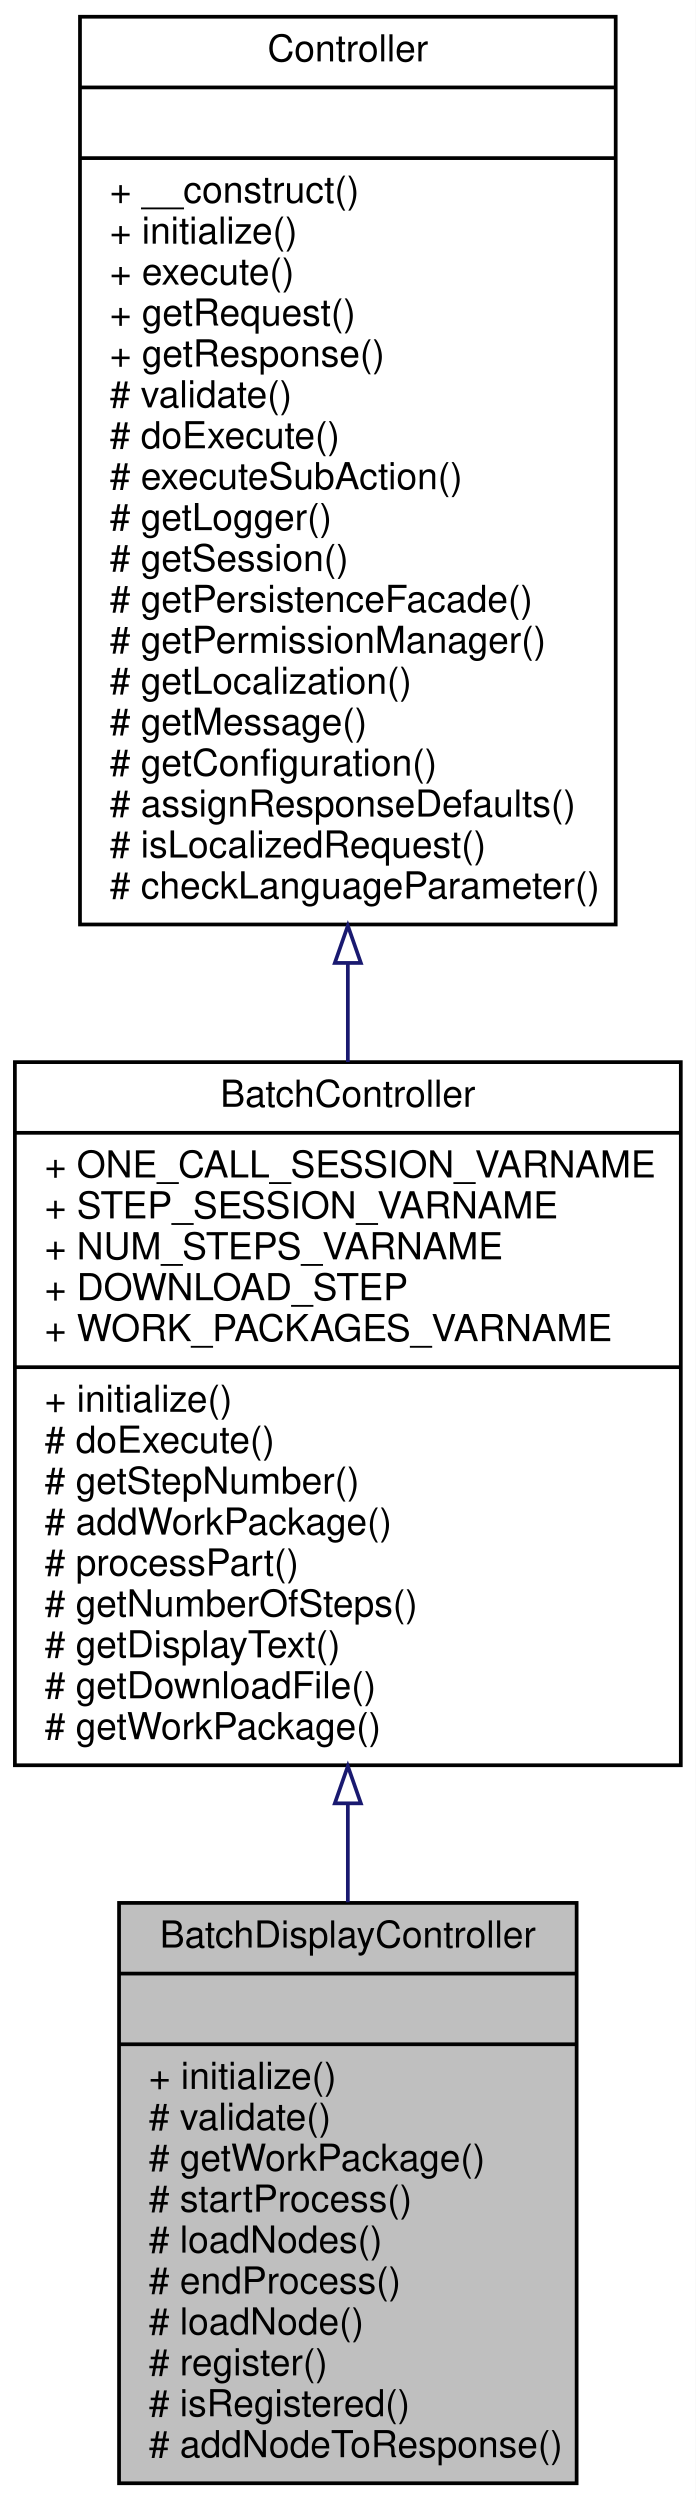
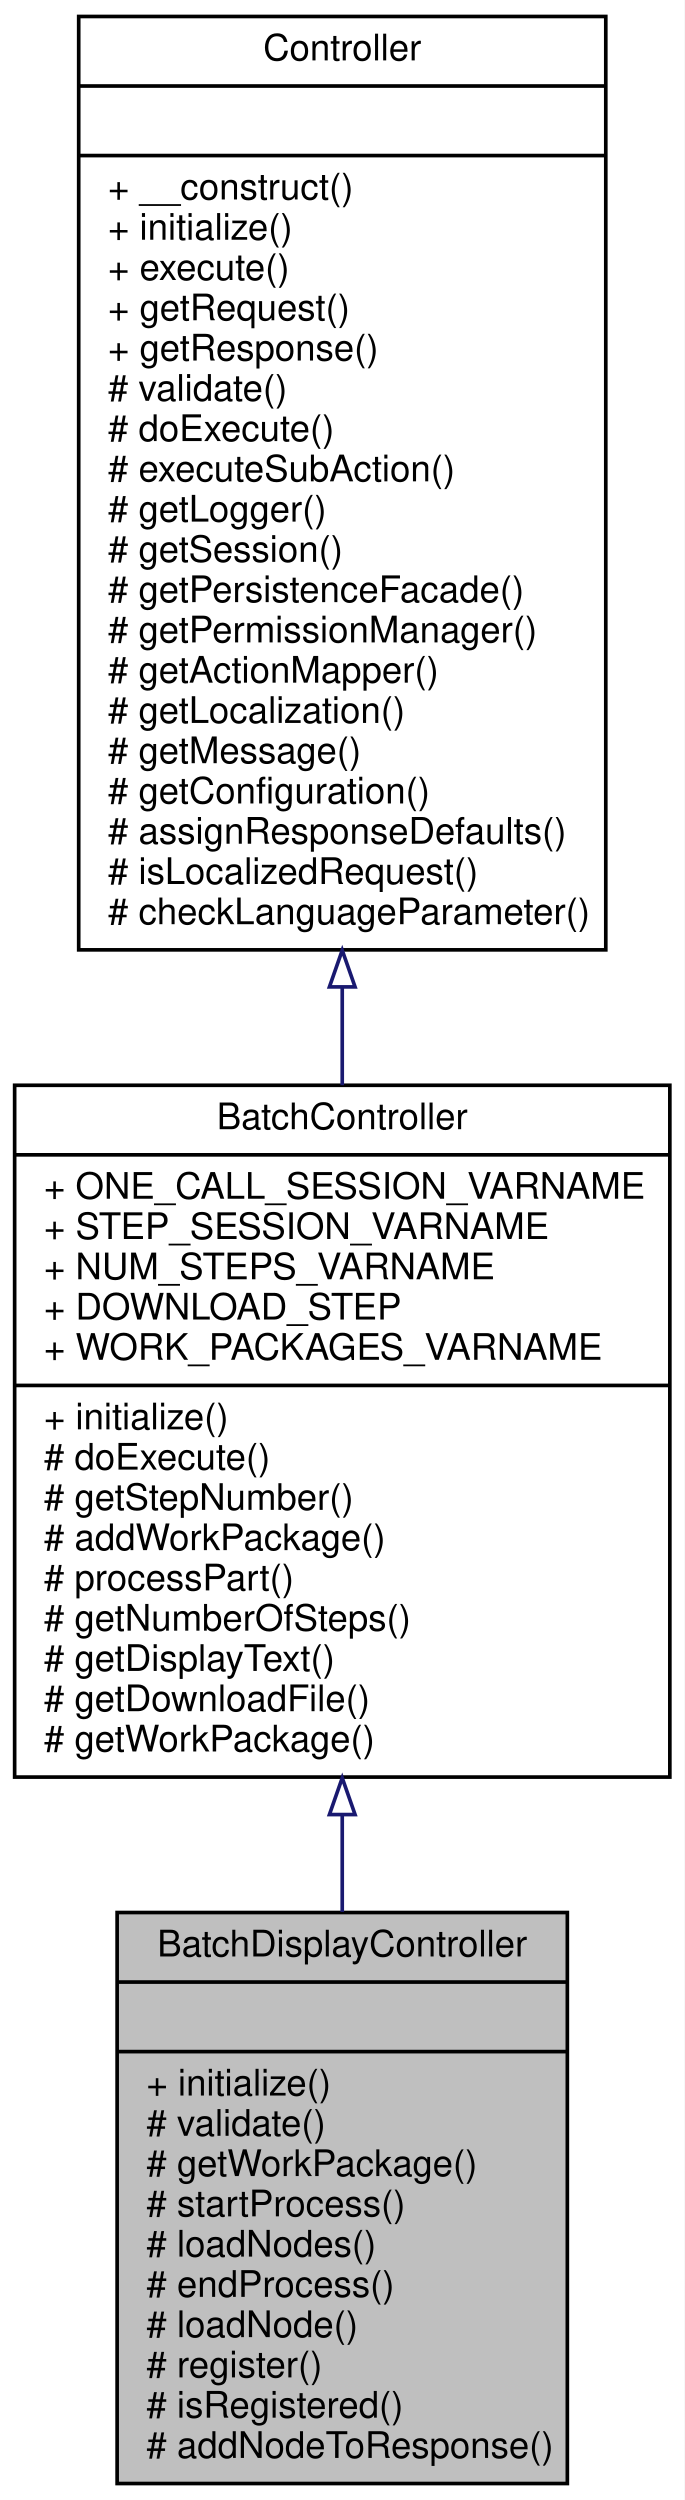
- <svg xmlns="http://www.w3.org/2000/svg" xmlns:xlink="http://www.w3.org/1999/xlink" width="187pt" height="672pt" viewBox="0.00 0.00 187.00 672.00">
-   <g id="graph0" class="graph" transform="scale(1 1) rotate(0) translate(4 668)">
-     <polygon fill="white" stroke="none" points="-4,4 -4,-668 183,-668 183,4 -4,4" />
+ <svg xmlns="http://www.w3.org/2000/svg" xmlns:xlink="http://www.w3.org/1999/xlink" width="187pt" height="683pt" viewBox="0.00 0.00 187.00 683.00">
+   <g id="graph0" class="graph" transform="scale(1 1) rotate(0) translate(4 679)">
+     <polygon fill="white" stroke="none" points="-4,4 -4,-679 183,-679 183,4 -4,4" />
    <g id="node1" class="node">
      <polygon fill="#bfbfbf" stroke="black" points="28,-0.5 28,-156.5 151,-156.5 151,-0.5 28,-0.5" />
      <text text-anchor="middle" x="89.5" y="-144.5" font-family="Helvetica,sans-Serif" font-size="10.00">BatchDisplayController</text>
      <polyline fill="none" stroke="black" points="28,-137.5 151,-137.5 " />
      <text text-anchor="middle" x="89.5" y="-125.5" font-family="Helvetica,sans-Serif" font-size="10.00"> </text>
      <polyline fill="none" stroke="black" points="28,-118.5 151,-118.5 " />
      <text text-anchor="start" x="36" y="-106.5" font-family="Helvetica,sans-Serif" font-size="10.00">+ initialize()</text>
      <text text-anchor="start" x="36" y="-95.5" font-family="Helvetica,sans-Serif" font-size="10.00"># validate()</text>
      <text text-anchor="start" x="36" y="-84.5" font-family="Helvetica,sans-Serif" font-size="10.00"># getWorkPackage()</text>
      <text text-anchor="start" x="36" y="-73.5" font-family="Helvetica,sans-Serif" font-size="10.00"># startProcess()</text>
      <text text-anchor="start" x="36" y="-62.5" font-family="Helvetica,sans-Serif" font-size="10.00"># loadNodes()</text>
      <text text-anchor="start" x="36" y="-51.5" font-family="Helvetica,sans-Serif" font-size="10.00"># endProcess()</text>
      <text text-anchor="start" x="36" y="-40.5" font-family="Helvetica,sans-Serif" font-size="10.00"># loadNode()</text>
      <text text-anchor="start" x="36" y="-29.5" font-family="Helvetica,sans-Serif" font-size="10.00"># register()</text>
      <text text-anchor="start" x="36" y="-18.5" font-family="Helvetica,sans-Serif" font-size="10.00"># isRegistered()</text>
      <text text-anchor="start" x="36" y="-7.5" font-family="Helvetica,sans-Serif" font-size="10.00"># addNodeToResponse()</text>
    </g>
    <g id="node2" class="node">
      <g id="a_node2">
        <a xlink:href="classwcmf_1_1application_1_1controller_1_1_batch_controller.html" target="_top" xlink:title="BatchController is used to process complex, longer running actions, that need to be divided into seve...">
          <polygon fill="white" stroke="black" points="0,-193.5 0,-382.5 179,-382.5 179,-193.5 0,-193.5" />
          <text text-anchor="middle" x="89.5" y="-370.5" font-family="Helvetica,sans-Serif" font-size="10.00">BatchController</text>
          <polyline fill="none" stroke="black" points="0,-363.5 179,-363.5 " />
          <text text-anchor="start" x="8" y="-351.5" font-family="Helvetica,sans-Serif" font-size="10.00">+ ONE_CALL_SESSION_VARNAME</text>
          <text text-anchor="start" x="8" y="-340.5" font-family="Helvetica,sans-Serif" font-size="10.00">+ STEP_SESSION_VARNAME</text>
          <text text-anchor="start" x="8" y="-329.5" font-family="Helvetica,sans-Serif" font-size="10.00">+ NUM_STEPS_VARNAME</text>
          <text text-anchor="start" x="8" y="-318.5" font-family="Helvetica,sans-Serif" font-size="10.00">+ DOWNLOAD_STEP</text>
          <text text-anchor="start" x="8" y="-307.5" font-family="Helvetica,sans-Serif" font-size="10.00">+ WORK_PACKAGES_VARNAME</text>
          <polyline fill="none" stroke="black" points="0,-300.5 179,-300.5 " />
          <text text-anchor="start" x="8" y="-288.5" font-family="Helvetica,sans-Serif" font-size="10.00">+ initialize()</text>
          <text text-anchor="start" x="8" y="-277.5" font-family="Helvetica,sans-Serif" font-size="10.00"># doExecute()</text>
          <text text-anchor="start" x="8" y="-266.5" font-family="Helvetica,sans-Serif" font-size="10.00"># getStepNumber()</text>
          <text text-anchor="start" x="8" y="-255.5" font-family="Helvetica,sans-Serif" font-size="10.00"># addWorkPackage()</text>
          <text text-anchor="start" x="8" y="-244.5" font-family="Helvetica,sans-Serif" font-size="10.00"># processPart()</text>
          <text text-anchor="start" x="8" y="-233.5" font-family="Helvetica,sans-Serif" font-size="10.00"># getNumberOfSteps()</text>
          <text text-anchor="start" x="8" y="-222.5" font-family="Helvetica,sans-Serif" font-size="10.00"># getDisplayText()</text>
          <text text-anchor="start" x="8" y="-211.5" font-family="Helvetica,sans-Serif" font-size="10.00"># getDownloadFile()</text>
          <text text-anchor="start" x="8" y="-200.5" font-family="Helvetica,sans-Serif" font-size="10.00"># getWorkPackage()</text>
        </a>
      </g>
    </g>
    <g id="edge1" class="edge">
      <path fill="none" stroke="midnightblue" d="M89.5,-183.195C89.5,-174.262 89.5,-165.33 89.5,-156.663" />
      <polygon fill="none" stroke="midnightblue" points="86,-183.267 89.5,-193.267 93,-183.267 86,-183.267" />
    </g>
    <g id="node3" class="node">
      <g id="a_node3">
        <a xlink:href="classwcmf_1_1lib_1_1presentation_1_1_controller.html" target="_top" xlink:title="Controller is the base class of all controllers. ">
-           <polygon fill="white" stroke="black" points="17.5,-419.5 17.5,-663.5 161.5,-663.5 161.5,-419.5 17.5,-419.5" />
-           <text text-anchor="middle" x="89.5" y="-651.5" font-family="Helvetica,sans-Serif" font-size="10.00">Controller</text>
-           <polyline fill="none" stroke="black" points="17.5,-644.5 161.5,-644.5 " />
-           <text text-anchor="middle" x="89.5" y="-632.5" font-family="Helvetica,sans-Serif" font-size="10.00"> </text>
-           <polyline fill="none" stroke="black" points="17.5,-625.5 161.5,-625.5 " />
-           <text text-anchor="start" x="25.5" y="-613.5" font-family="Helvetica,sans-Serif" font-size="10.00">+ __construct()</text>
-           <text text-anchor="start" x="25.5" y="-602.5" font-family="Helvetica,sans-Serif" font-size="10.00">+ initialize()</text>
-           <text text-anchor="start" x="25.5" y="-591.5" font-family="Helvetica,sans-Serif" font-size="10.00">+ execute()</text>
-           <text text-anchor="start" x="25.5" y="-580.5" font-family="Helvetica,sans-Serif" font-size="10.00">+ getRequest()</text>
-           <text text-anchor="start" x="25.5" y="-569.5" font-family="Helvetica,sans-Serif" font-size="10.00">+ getResponse()</text>
-           <text text-anchor="start" x="25.5" y="-558.5" font-family="Helvetica,sans-Serif" font-size="10.00"># validate()</text>
-           <text text-anchor="start" x="25.5" y="-547.5" font-family="Helvetica,sans-Serif" font-size="10.00"># doExecute()</text>
-           <text text-anchor="start" x="25.5" y="-536.5" font-family="Helvetica,sans-Serif" font-size="10.00"># executeSubAction()</text>
-           <text text-anchor="start" x="25.5" y="-525.5" font-family="Helvetica,sans-Serif" font-size="10.00"># getLogger()</text>
-           <text text-anchor="start" x="25.5" y="-514.5" font-family="Helvetica,sans-Serif" font-size="10.00"># getSession()</text>
-           <text text-anchor="start" x="25.5" y="-503.5" font-family="Helvetica,sans-Serif" font-size="10.00"># getPersistenceFacade()</text>
-           <text text-anchor="start" x="25.5" y="-492.5" font-family="Helvetica,sans-Serif" font-size="10.00"># getPermissionManager()</text>
+           <polygon fill="white" stroke="black" points="17.5,-419.5 17.5,-674.5 161.5,-674.5 161.5,-419.5 17.5,-419.5" />
+           <text text-anchor="middle" x="89.5" y="-662.5" font-family="Helvetica,sans-Serif" font-size="10.00">Controller</text>
+           <polyline fill="none" stroke="black" points="17.5,-655.5 161.5,-655.5 " />
+           <text text-anchor="middle" x="89.5" y="-643.5" font-family="Helvetica,sans-Serif" font-size="10.00"> </text>
+           <polyline fill="none" stroke="black" points="17.5,-636.5 161.5,-636.5 " />
+           <text text-anchor="start" x="25.5" y="-624.5" font-family="Helvetica,sans-Serif" font-size="10.00">+ __construct()</text>
+           <text text-anchor="start" x="25.5" y="-613.5" font-family="Helvetica,sans-Serif" font-size="10.00">+ initialize()</text>
+           <text text-anchor="start" x="25.5" y="-602.5" font-family="Helvetica,sans-Serif" font-size="10.00">+ execute()</text>
+           <text text-anchor="start" x="25.5" y="-591.5" font-family="Helvetica,sans-Serif" font-size="10.00">+ getRequest()</text>
+           <text text-anchor="start" x="25.5" y="-580.5" font-family="Helvetica,sans-Serif" font-size="10.00">+ getResponse()</text>
+           <text text-anchor="start" x="25.5" y="-569.5" font-family="Helvetica,sans-Serif" font-size="10.00"># validate()</text>
+           <text text-anchor="start" x="25.5" y="-558.5" font-family="Helvetica,sans-Serif" font-size="10.00"># doExecute()</text>
+           <text text-anchor="start" x="25.5" y="-547.5" font-family="Helvetica,sans-Serif" font-size="10.00"># executeSubAction()</text>
+           <text text-anchor="start" x="25.5" y="-536.5" font-family="Helvetica,sans-Serif" font-size="10.00"># getLogger()</text>
+           <text text-anchor="start" x="25.5" y="-525.5" font-family="Helvetica,sans-Serif" font-size="10.00"># getSession()</text>
+           <text text-anchor="start" x="25.5" y="-514.5" font-family="Helvetica,sans-Serif" font-size="10.00"># getPersistenceFacade()</text>
+           <text text-anchor="start" x="25.5" y="-503.5" font-family="Helvetica,sans-Serif" font-size="10.00"># getPermissionManager()</text>
+           <text text-anchor="start" x="25.5" y="-492.5" font-family="Helvetica,sans-Serif" font-size="10.00"># getActionMapper()</text>
          <text text-anchor="start" x="25.5" y="-481.5" font-family="Helvetica,sans-Serif" font-size="10.00"># getLocalization()</text>
          <text text-anchor="start" x="25.5" y="-470.5" font-family="Helvetica,sans-Serif" font-size="10.00"># getMessage()</text>
          <text text-anchor="start" x="25.5" y="-459.5" font-family="Helvetica,sans-Serif" font-size="10.00"># getConfiguration()</text>
          <text text-anchor="start" x="25.5" y="-448.5" font-family="Helvetica,sans-Serif" font-size="10.00"># assignResponseDefaults()</text>
          <text text-anchor="start" x="25.5" y="-437.5" font-family="Helvetica,sans-Serif" font-size="10.00"># isLocalizedRequest()</text>
          <text text-anchor="start" x="25.5" y="-426.5" font-family="Helvetica,sans-Serif" font-size="10.00"># checkLanguageParameter()</text>
        </a>
      </g>
    </g>
    <g id="edge2" class="edge">
-       <path fill="none" stroke="midnightblue" d="M89.5,-409.069C89.5,-400.128 89.5,-391.226 89.5,-382.543" />
-       <polygon fill="none" stroke="midnightblue" points="86,-409.17 89.5,-419.17 93,-409.17 86,-409.17" />
+       <path fill="none" stroke="midnightblue" d="M89.5,-409.201C89.5,-400.195 89.5,-391.244 89.5,-382.526" />
+       <polygon fill="none" stroke="midnightblue" points="86,-409.382 89.5,-419.382 93,-409.382 86,-409.382" />
    </g>
  </g>
</svg>
